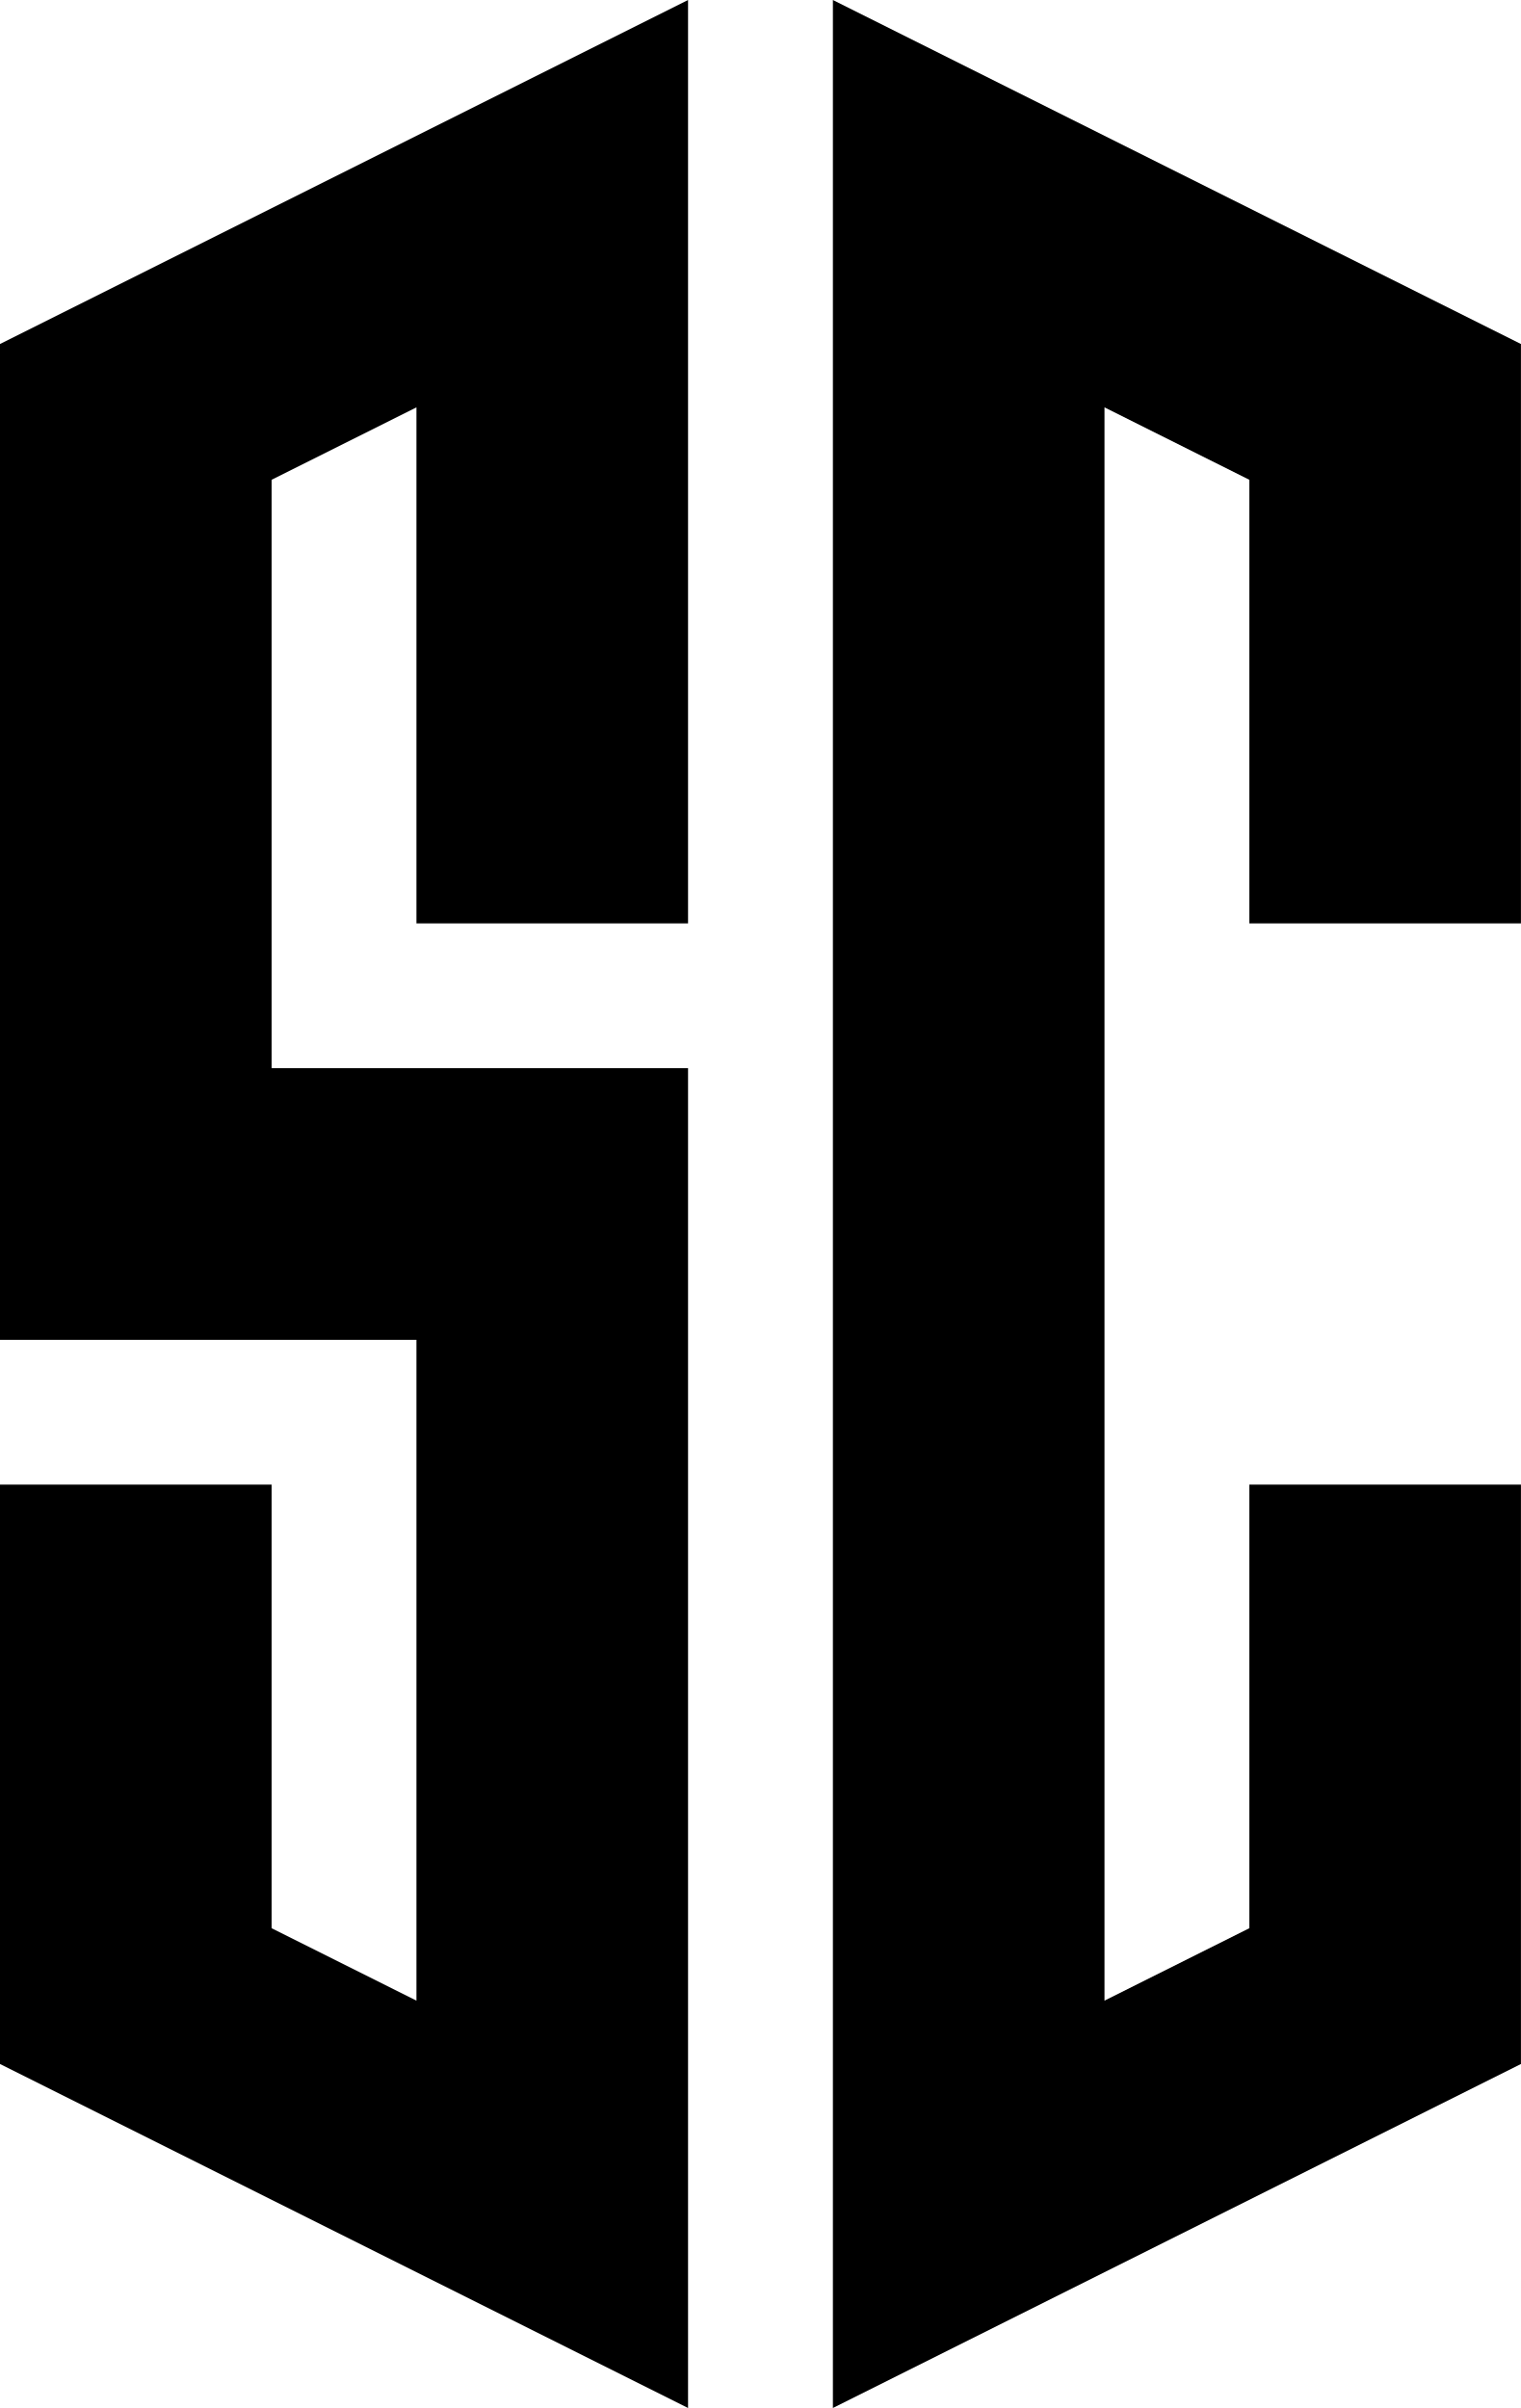
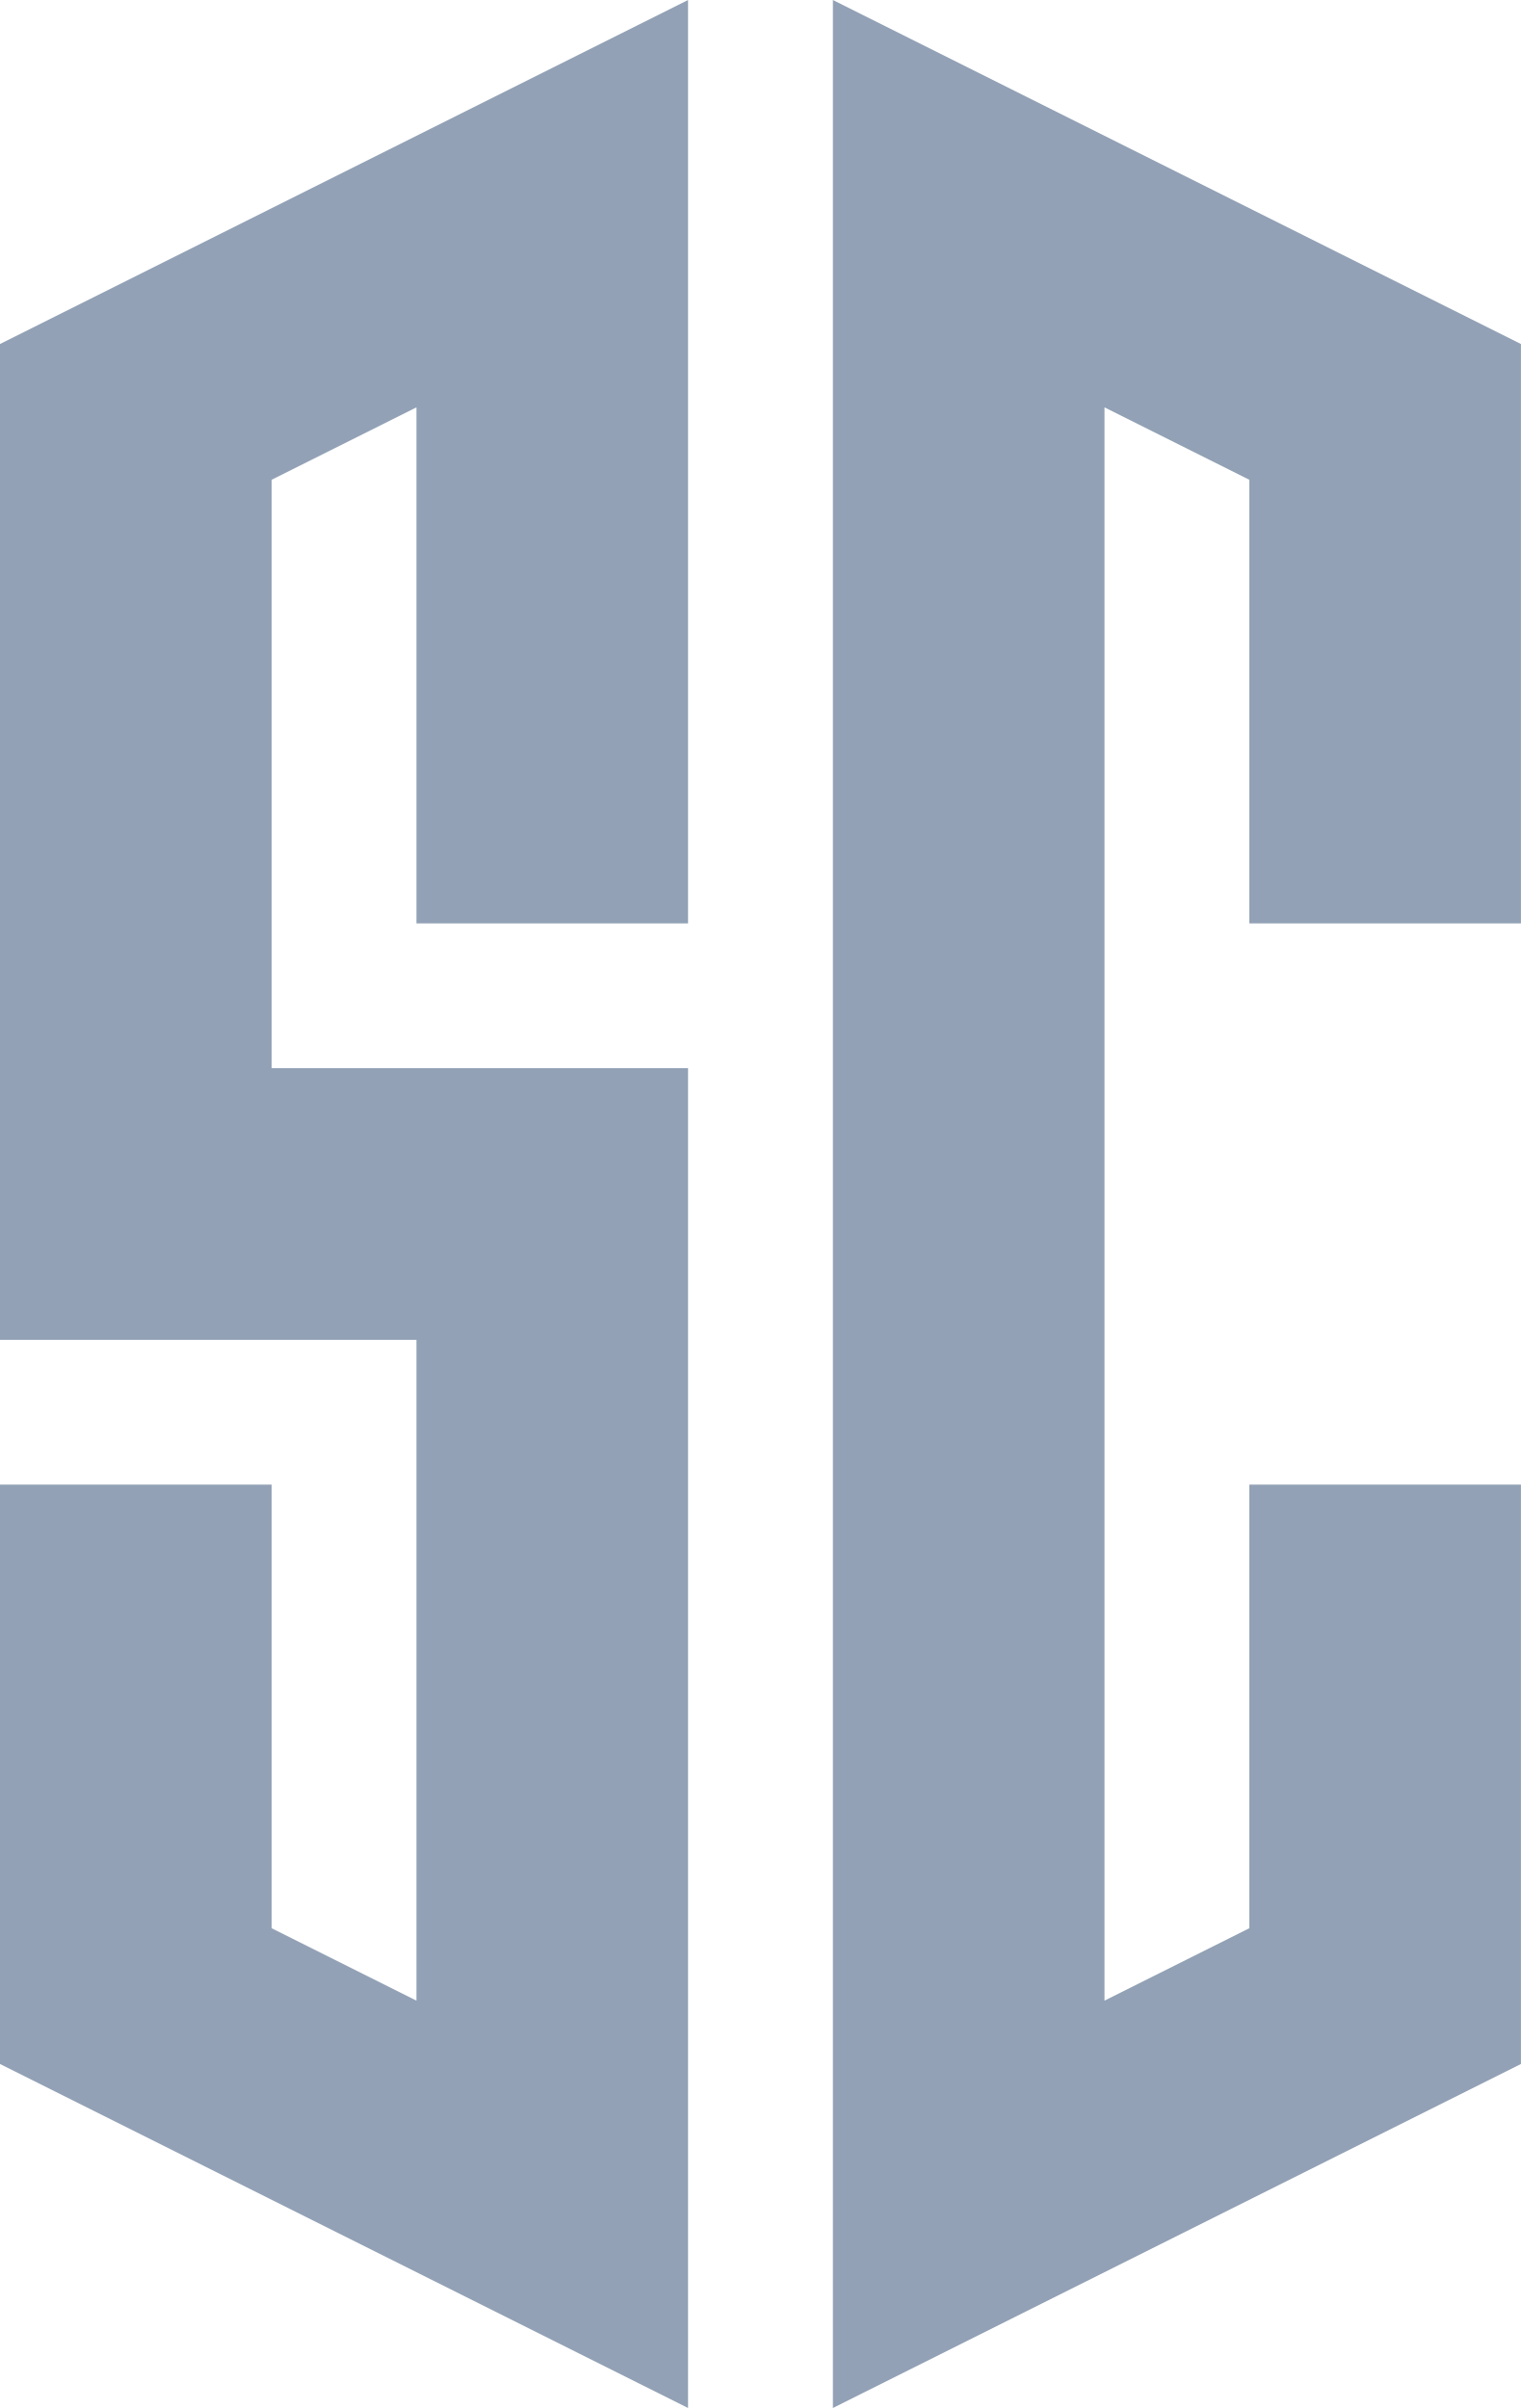
<svg xmlns="http://www.w3.org/2000/svg" width="84" height="133">
-   <path fill="#000" fill-rule="evenodd" d="M38 59v74L0 114V82h15v24.5l8 4V74H0V19L38 0v51H23V22.5l-8 4V59h23Zm31-8h15V19L46 0v133l38-19V82H69v24.5l-8 4v-88l8 4V51Z" clip-rule="evenodd" />
+   <path fill="#92a1b5" fill-rule="evenodd" d="M38 59v74L0 114V82h15v24.5l8 4V74H0V19L38 0v51H23V22.5l-8 4V59h23Zm31-8h15V19L46 0v133l38-19V82H69v24.5l-8 4v-88l8 4V51Z" clip-rule="evenodd" />
</svg>
